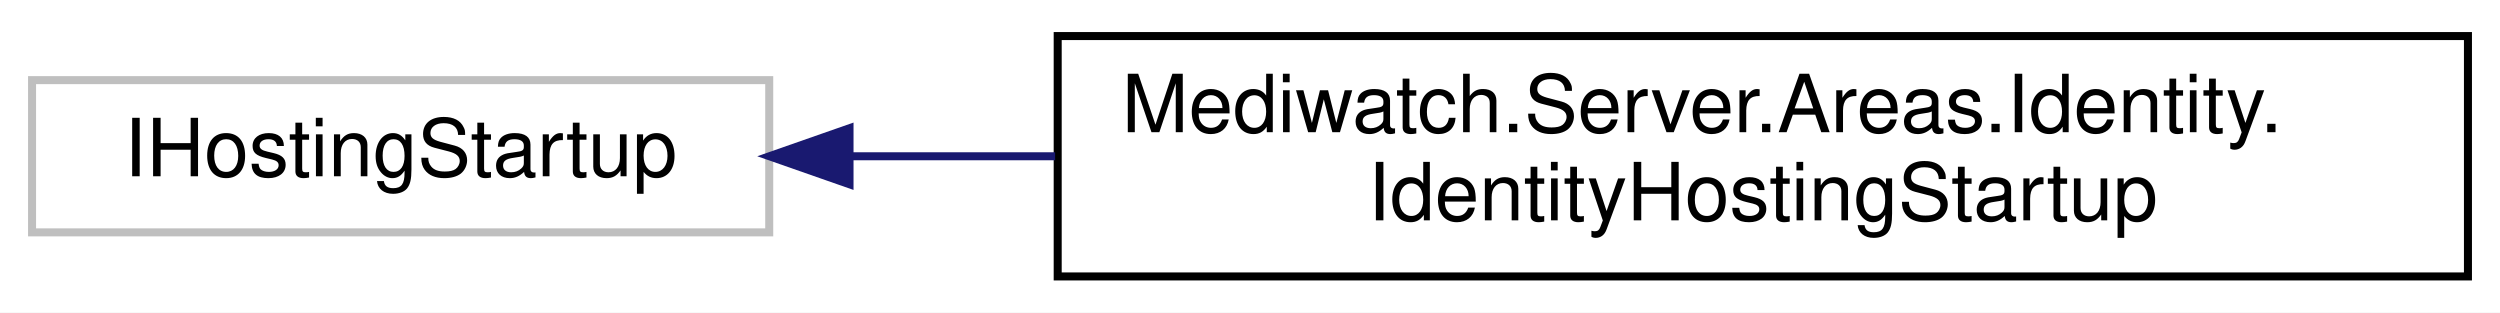
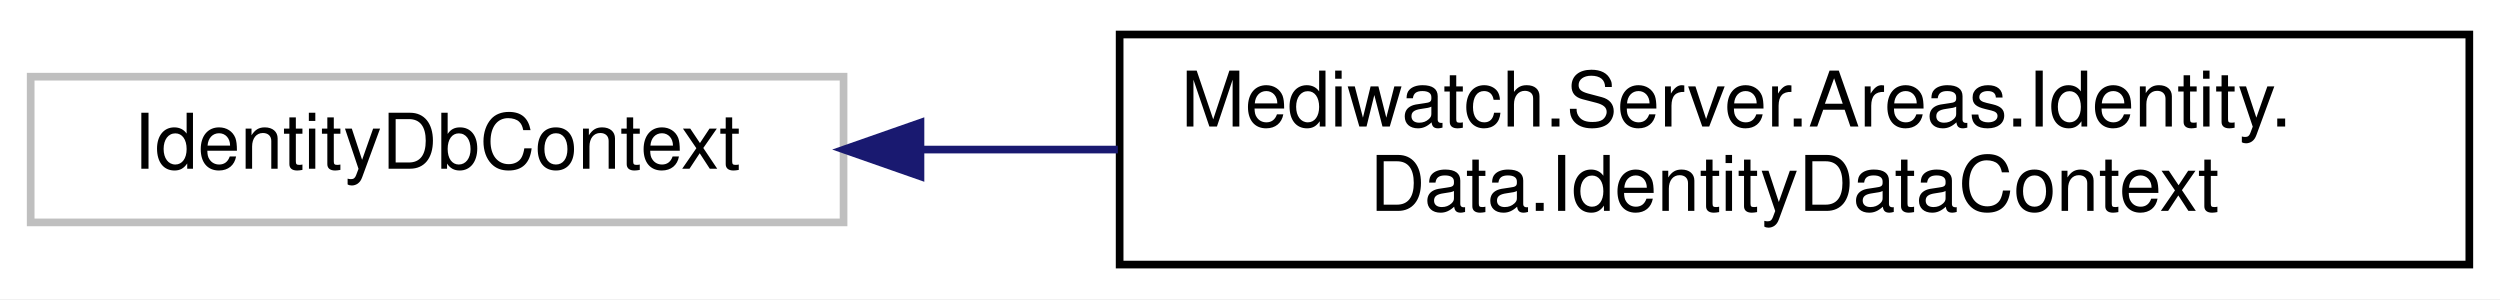
- <svg xmlns="http://www.w3.org/2000/svg" xmlns:xlink="http://www.w3.org/1999/xlink" width="312pt" height="39pt" viewBox="0.00 0.00 312.00 39.00">
+ <svg xmlns="http://www.w3.org/2000/svg" xmlns:xlink="http://www.w3.org/1999/xlink" width="326pt" height="39pt" viewBox="0.00 0.00 326.00 39.00">
  <g id="graph0" class="graph" transform="scale(1 1) rotate(0) translate(4 35)">
-     <polygon fill="white" stroke="transparent" points="-4,4 -4,-35 308,-35 308,4 -4,4" />
+     <polygon fill="white" stroke="transparent" points="-4,4 -4,-35 322,-35 322,4 -4,4" />
    <g id="node1" class="node">
      <g id="a_node1">
        <a xlink:title=" ">
-           <polygon fill="white" stroke="#bfbfbf" points="0,-6 0,-25 92,-25 92,-6 0,-6" />
-           <text text-anchor="middle" x="46" y="-13" font-family="Helvetica,sans-Serif" font-size="10.00">IHostingStartup</text>
+           <polygon fill="white" stroke="#bfbfbf" points="0,-6 0,-25 106,-25 106,-6 0,-6" />
+           <text text-anchor="middle" x="53" y="-13" font-family="Helvetica,sans-Serif" font-size="10.00">IdentityDbContext</text>
        </a>
      </g>
    </g>
    <g id="node2" class="node">
      <g id="a_node2">
-         <a xlink:href="class_mediwatch_1_1_server_1_1_areas_1_1_identity_1_1_identity_hosting_startup.html" target="_top" xlink:title=" ">
-           <polygon fill="white" stroke="black" points="128,-0.5 128,-30.5 304,-30.5 304,-0.5 128,-0.5" />
-           <text text-anchor="start" x="136" y="-18.5" font-family="Helvetica,sans-Serif" font-size="10.00">Mediwatch.Server.Areas.Identity.</text>
-           <text text-anchor="middle" x="216" y="-7.5" font-family="Helvetica,sans-Serif" font-size="10.00">IdentityHostingStartup</text>
+         <a xlink:href="class_mediwatch_1_1_server_1_1_areas_1_1_identity_1_1_data_1_1_identity_data_context.html" target="_top" xlink:title=" ">
+           <polygon fill="white" stroke="black" points="142,-0.5 142,-30.5 318,-30.5 318,-0.5 142,-0.5" />
+           <text text-anchor="start" x="150" y="-18.5" font-family="Helvetica,sans-Serif" font-size="10.00">Mediwatch.Server.Areas.Identity.</text>
+           <text text-anchor="middle" x="230" y="-7.5" font-family="Helvetica,sans-Serif" font-size="10.00">Data.IdentityDataContext</text>
        </a>
      </g>
    </g>
    <g id="edge1" class="edge">
-       <path fill="none" stroke="midnightblue" d="M102.17,-15.5C110.38,-15.5 119.01,-15.5 127.68,-15.5" />
-       <polygon fill="midnightblue" stroke="midnightblue" points="102.02,-12 92.02,-15.5 102.02,-19 102.02,-12" />
+       <path fill="none" stroke="midnightblue" d="M116.31,-15.5C124.58,-15.5 133.18,-15.5 141.77,-15.5" />
+       <polygon fill="midnightblue" stroke="midnightblue" points="116.03,-12 106.03,-15.5 116.03,-19 116.03,-12" />
    </g>
  </g>
</svg>
